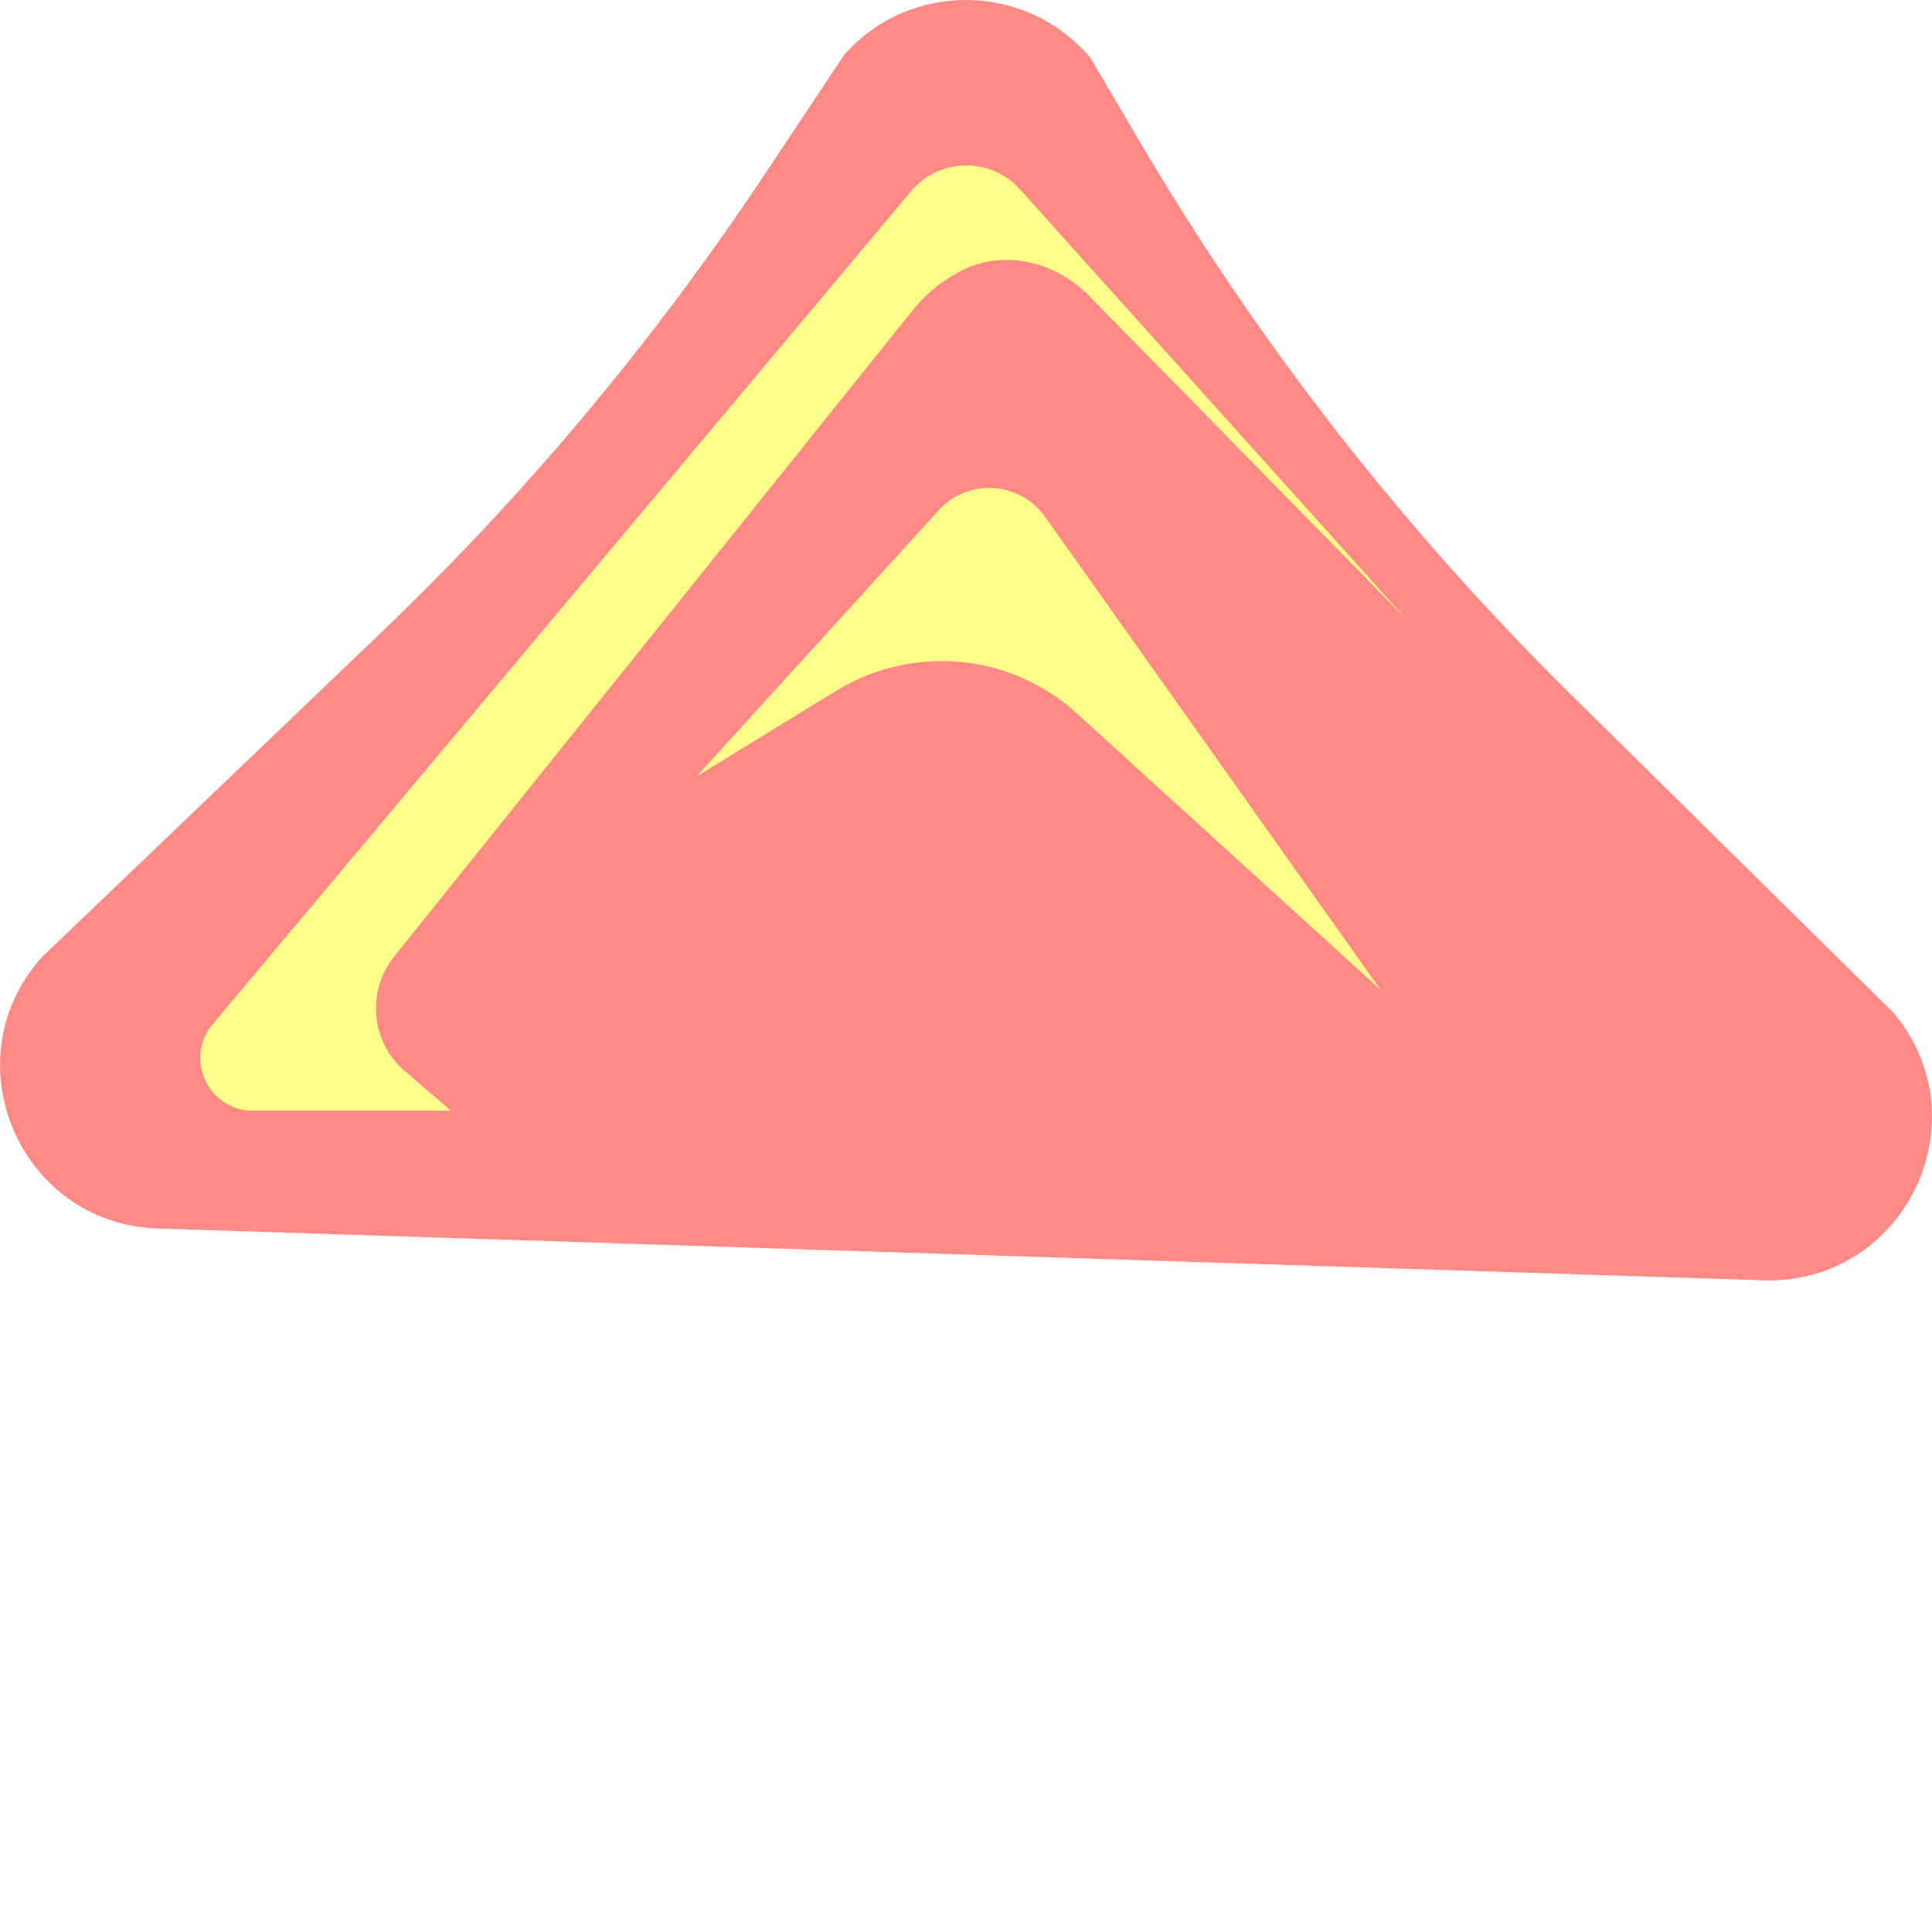
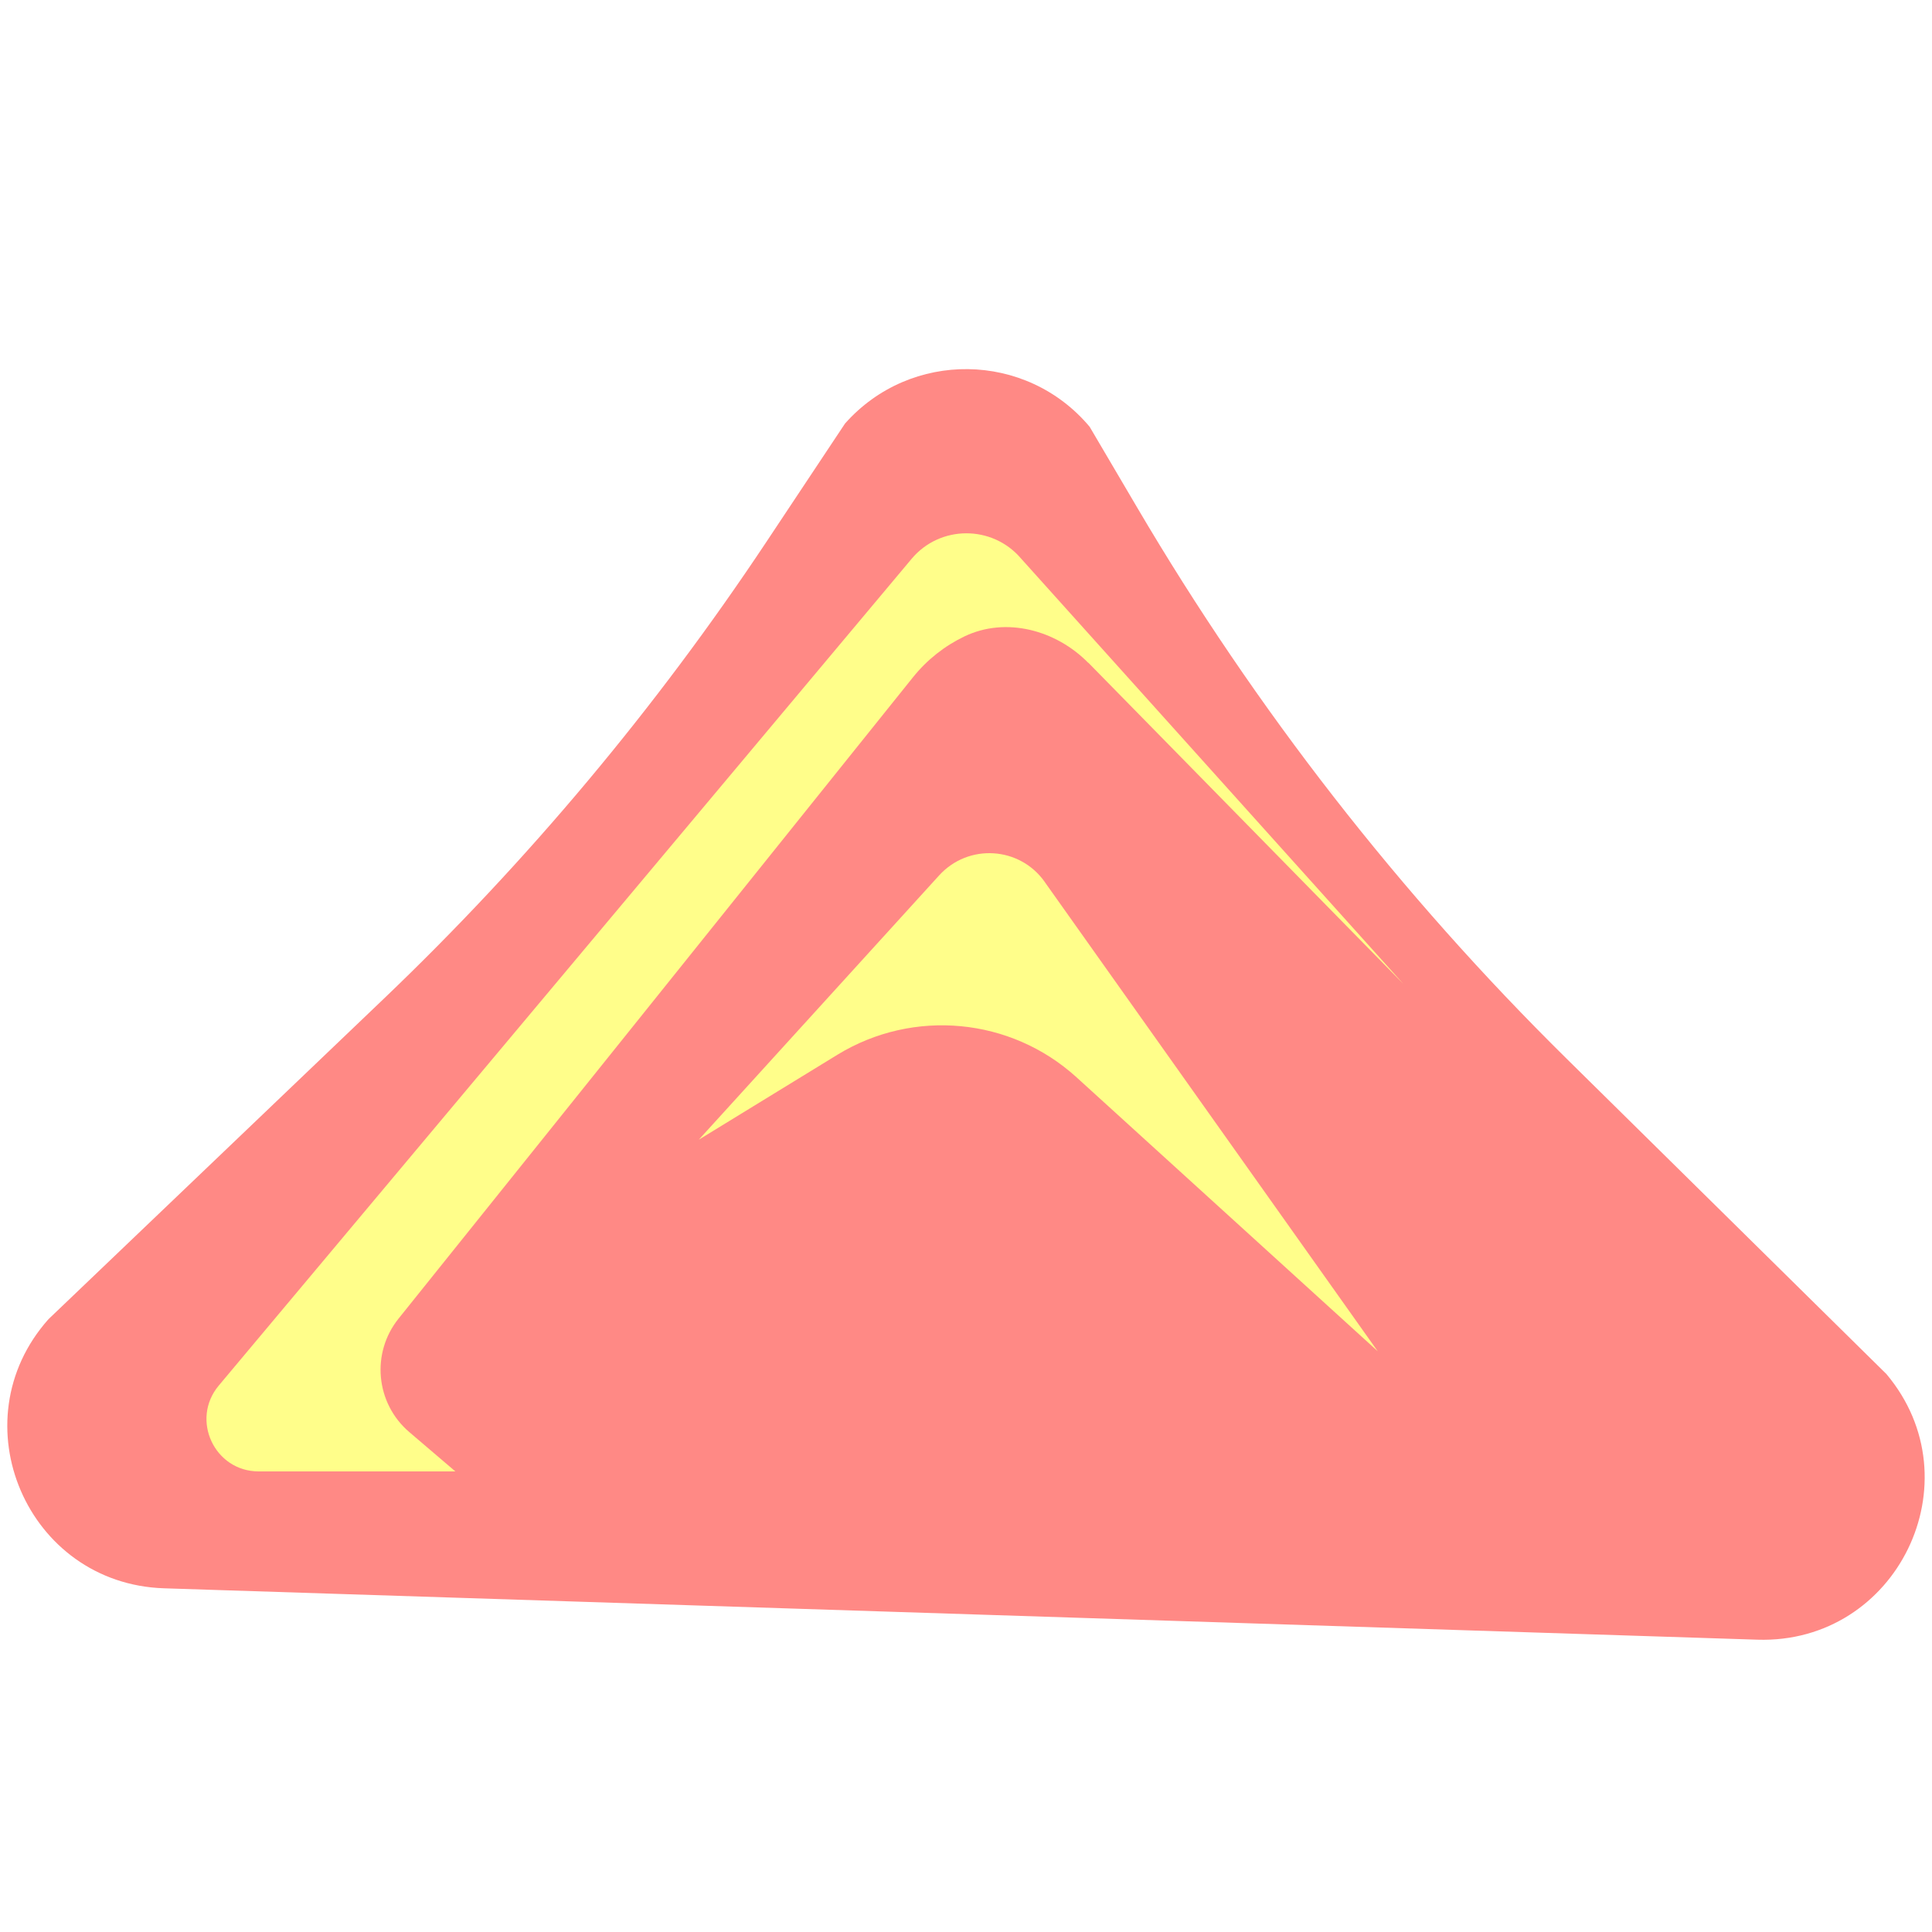
- <svg xmlns="http://www.w3.org/2000/svg" id="Layer_2" data-name="Layer 2" viewBox="0 0 52.95 52.95">
+ <svg xmlns="http://www.w3.org/2000/svg" id="Layer_4" data-name="Layer 4" viewBox="0 0 100 100">
  <defs>
    <style>
      .cls-1 {
        fill: #fffe8a;
      }

      .cls-2 {
-       fill: #ff8985;
+         fill: #ff8985;
      }
    </style>
  </defs>
-   <g id="Layer_4" data-name="Layer 4">
-     <g>
-       <path class="cls-2" d="M4.33,33.67l44,1.42c3.86.12,6.05-4.38,3.56-7.34l-8.83-8.71c-4.6-4.54-8.59-9.65-11.86-15.22l-1.31-2.23c-1.75-2.08-4.95-2.13-6.75-.09l-2.19,3.29c-3.04,4.57-6.58,8.8-10.55,12.59L1.14,26.24c-2.52,2.83-.59,7.31,3.19,7.43Z" />
-       <path class="cls-1" d="M29.85,8.11c-.89-.91-2.27-1.28-3.42-.73-.54.26-1.03.64-1.42,1.13l-14.21,17.71c-.76.95-.63,2.34.29,3.13l1.27,1.09h-5.43c-1.22,0-1.89-1.43-1.1-2.37L24.97,5.24c.79-.94,2.23-.94,3.02-.01l10.56,11.75-8.7-8.87Z" />
-       <path class="cls-1" d="M28.64,14.16c-.69-.97-2.11-1.06-2.91-.18l-6.64,7.3,3.83-2.35c2.1-1.28,4.79-1.03,6.6.63l8.32,7.57-9.2-12.97Z" />
-     </g>
-   </g>
+   <path class="cls-2" d="M8.49,82.21l82.47,2.66c7.24.23,11.34-8.21,6.68-13.75l-16.55-16.32c-8.62-8.5-16.09-18.09-22.23-28.53l-2.46-4.18c-3.28-3.91-9.27-3.99-12.66-.17l-4.1,6.17c-5.7,8.57-12.33,16.49-19.77,23.6L2.51,68.28c-4.72,5.3-1.11,13.7,5.98,13.93Z" />
+   <path class="cls-1" d="M56.33,34.31c-1.67-1.7-4.26-2.4-6.41-1.37-1.02.49-1.93,1.2-2.66,2.11l-26.63,33.2c-1.43,1.78-1.19,4.38.55,5.87l2.39,2.04h-10.18c-2.29,0-3.54-2.68-2.07-4.44L47.18,28.93c1.47-1.76,4.18-1.77,5.67-.02l19.79,22.02-16.31-16.63Z" />
+   <path class="cls-1" d="M54.07,45.64c-1.3-1.83-3.95-1.99-5.46-.33l-12.44,13.68,7.18-4.4c3.93-2.4,8.97-1.92,12.37,1.17l15.59,14.18-17.25-24.31Z" />
</svg>
